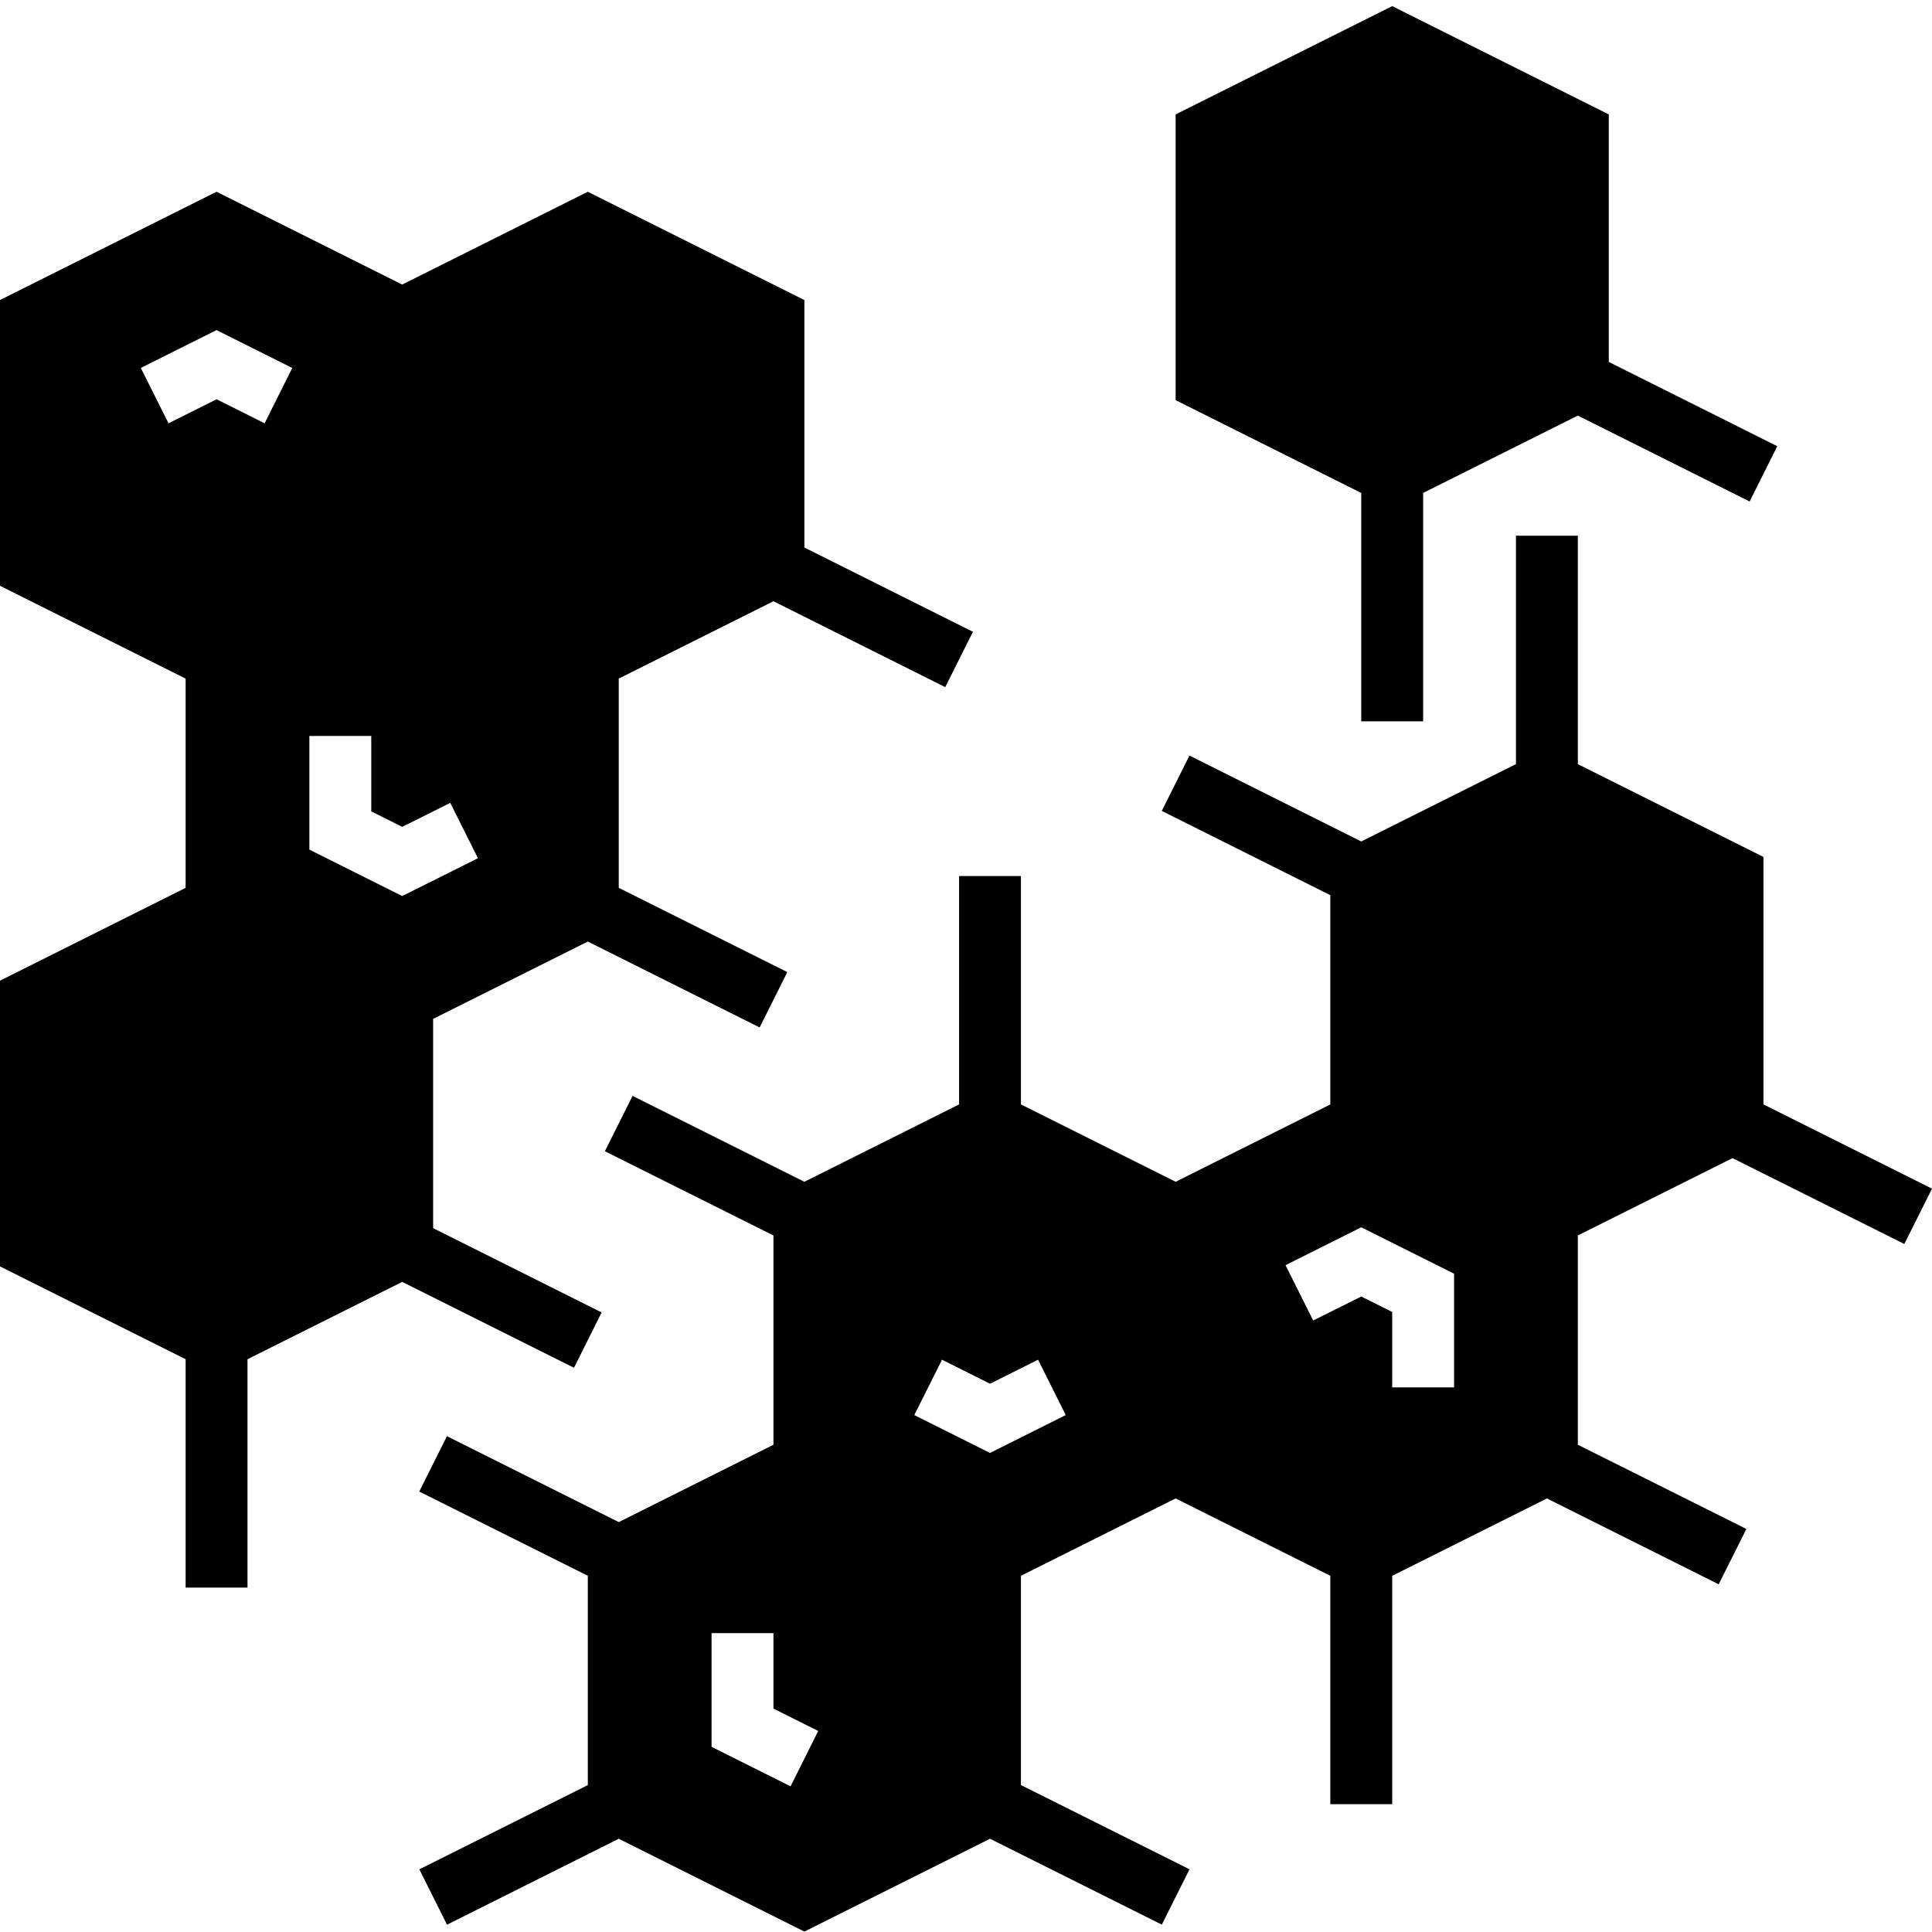
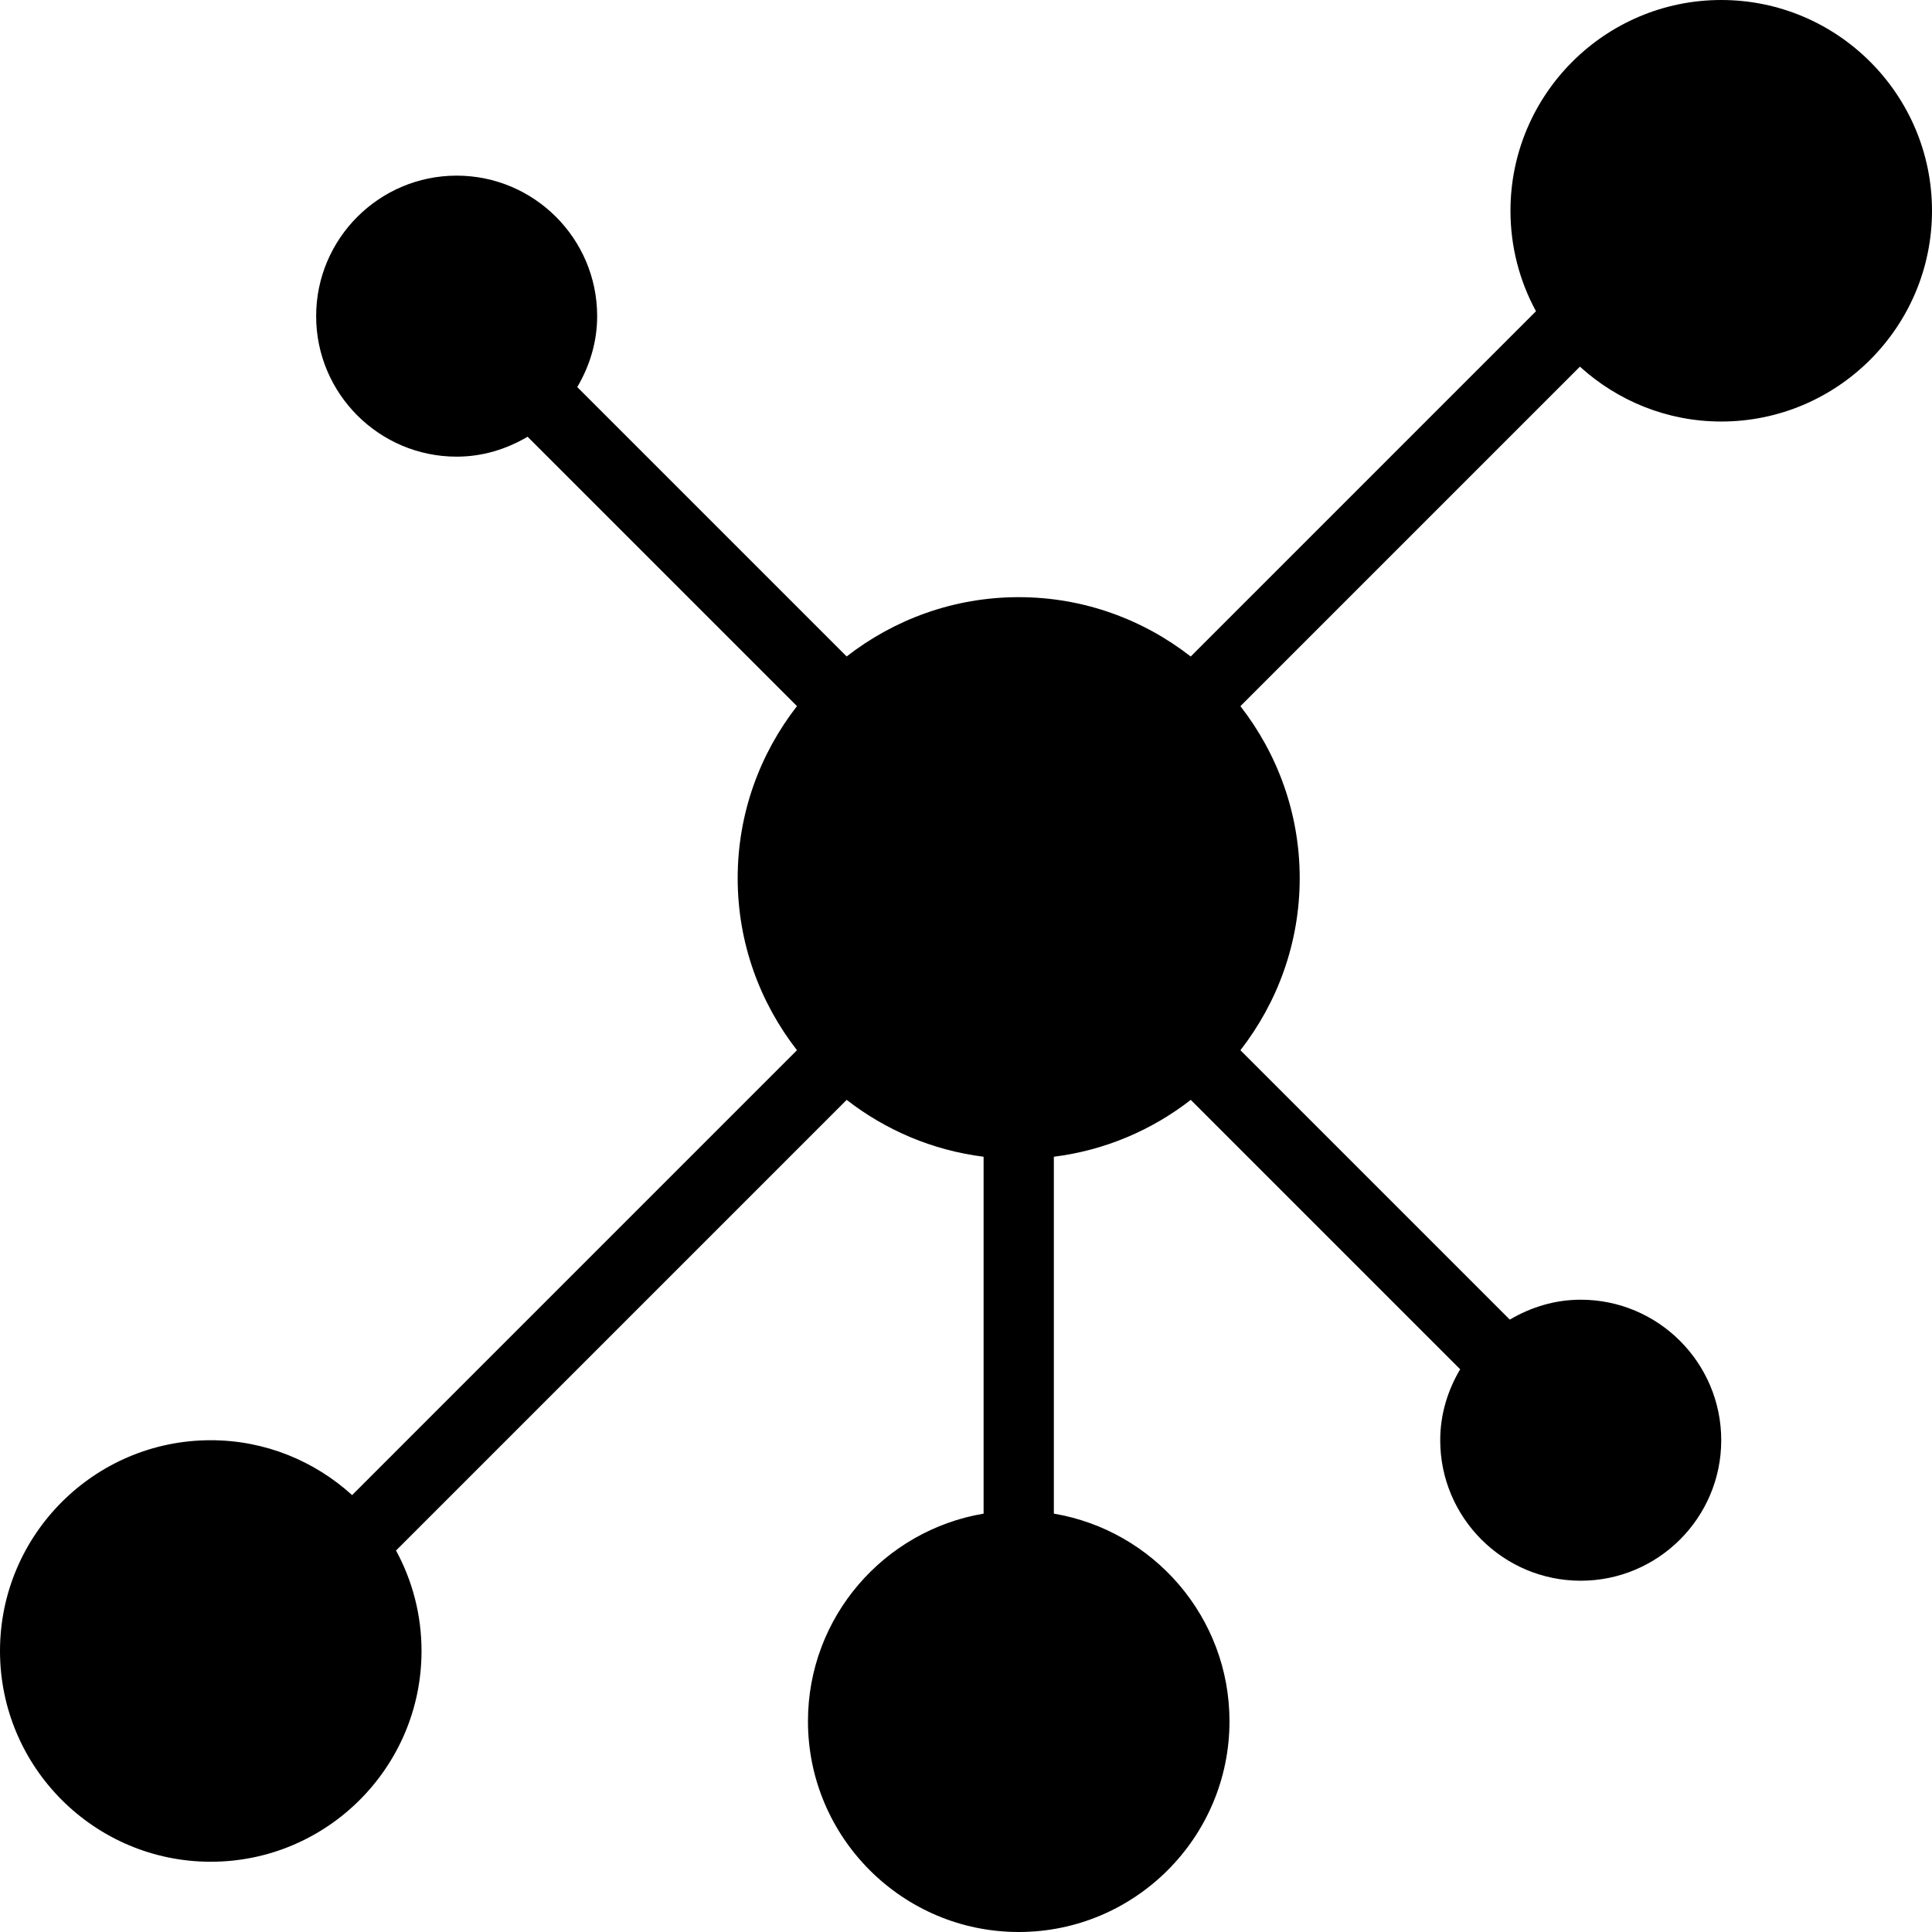
- <svg xmlns="http://www.w3.org/2000/svg" height="499pt" viewBox="0 -1 499.584 499" width="499pt">
-   <path d="m155.574 338.086-43.574-21.793v-54.113l40-20 44.426 22.207 7.16-14.312-43.586-21.781v-54.113l40-20 44.426 22.207 7.16-14.312-43.586-21.781v-64l-56-28-48 24-48-24-56 28v73.887l48 24v54.113l-48 24v73.887l48 24v59.055h16v-59.055l40-20 44.426 22.207zm-87.148-229.914-12.426-6.215-12.426 6.207-7.16-14.312 19.586-9.785 19.574 9.793zm11.574 110.238v-29.398h16v19.504l8 4 12.426-6.207 7.16 14.312-19.586 9.789zm0 0" />
-   <path d="m352 185.234h16v-59.055l40-20 44.426 22.215 7.148-14.309-43.574-21.793v-64l-56-28-56 28v73.887l48 24zm0 0" />
-   <path d="m448 298.18 44.426 22.207 7.16-14.312-43.586-21.781v-64l-48-24v-59.059h-16v59.059l-40 20-44.426-22.207-7.16 14.309 43.586 21.785v54.113l-40 20-40-20v-59.059h-16v59.059l-40 20-44.426-22.207-7.16 14.309 43.586 21.785v54.113l-40 20-44.426-22.207-7.16 14.309 43.586 21.785v54.113l-43.574 21.793 7.16 14.309 44.414-22.215 48 24 48-24 44.426 22.207 7.16-14.312-43.586-21.781v-54.113l40-20 40 20v59.055h16v-59.055l40-20 44.426 22.207 7.16-14.312-43.586-21.781v-54.113zm-243.574 162.441-20.426-10.211v-29.398h16v19.504l11.574 5.793zm51.574-86.211-19.574-9.789 7.16-14.312 12.414 6.207 12.426-6.207 7.16 14.312zm120-16.941h-16v-19.504l-8-4-12.426 6.207-7.16-14.312 19.586-9.793 24 12zm0 0" />
+ <svg xmlns="http://www.w3.org/2000/svg" version="1.1" id="Capa_1" x="0px" y="0px" viewBox="0 0 55 55" style="enable-background:new 0 0 55 55;" xml:space="preserve">
+   <path d="M49,0c-3.309,0-6,2.691-6,6c0,1.035,0.263,2.009,0.726,2.86l-9.829,9.829C32.542,17.634,30.846,17,29,17  s-3.542,0.634-4.898,1.688l-7.669-7.669C16.785,10.424,17,9.74,17,9c0-2.206-1.794-4-4-4S9,6.794,9,9s1.794,4,4,4  c0.74,0,1.424-0.215,2.019-0.567l7.669,7.669C21.634,21.458,21,23.154,21,25s0.634,3.542,1.688,4.897L10.024,42.562  C8.958,41.595,7.549,41,6,41c-3.309,0-6,2.691-6,6s2.691,6,6,6s6-2.691,6-6c0-1.035-0.263-2.009-0.726-2.86l12.829-12.829  c1.106,0.86,2.44,1.436,3.898,1.619v10.16c-2.833,0.478-5,2.942-5,5.91c0,3.309,2.691,6,6,6s6-2.691,6-6c0-2.967-2.167-5.431-5-5.91  v-10.16c1.458-0.183,2.792-0.759,3.898-1.619l7.669,7.669C41.215,39.576,41,40.26,41,41c0,2.206,1.794,4,4,4s4-1.794,4-4  s-1.794-4-4-4c-0.74,0-1.424,0.215-2.019,0.567l-7.669-7.669C36.366,28.542,37,26.846,37,25s-0.634-3.542-1.688-4.897l9.665-9.665  C46.042,11.405,47.451,12,49,12c3.309,0,6-2.691,6-6S52.309,0,49,0z" />
+   <g>
+ </g>
+   <g>
+ </g>
+   <g>
+ </g>
+   <g>
+ </g>
+   <g>
+ </g>
+   <g>
+ </g>
+   <g>
+ </g>
+   <g>
+ </g>
+   <g>
+ </g>
+   <g>
+ </g>
+   <g>
+ </g>
+   <g>
+ </g>
+   <g>
+ </g>
+   <g>
+ </g>
+   <g>
+ </g>
</svg>
